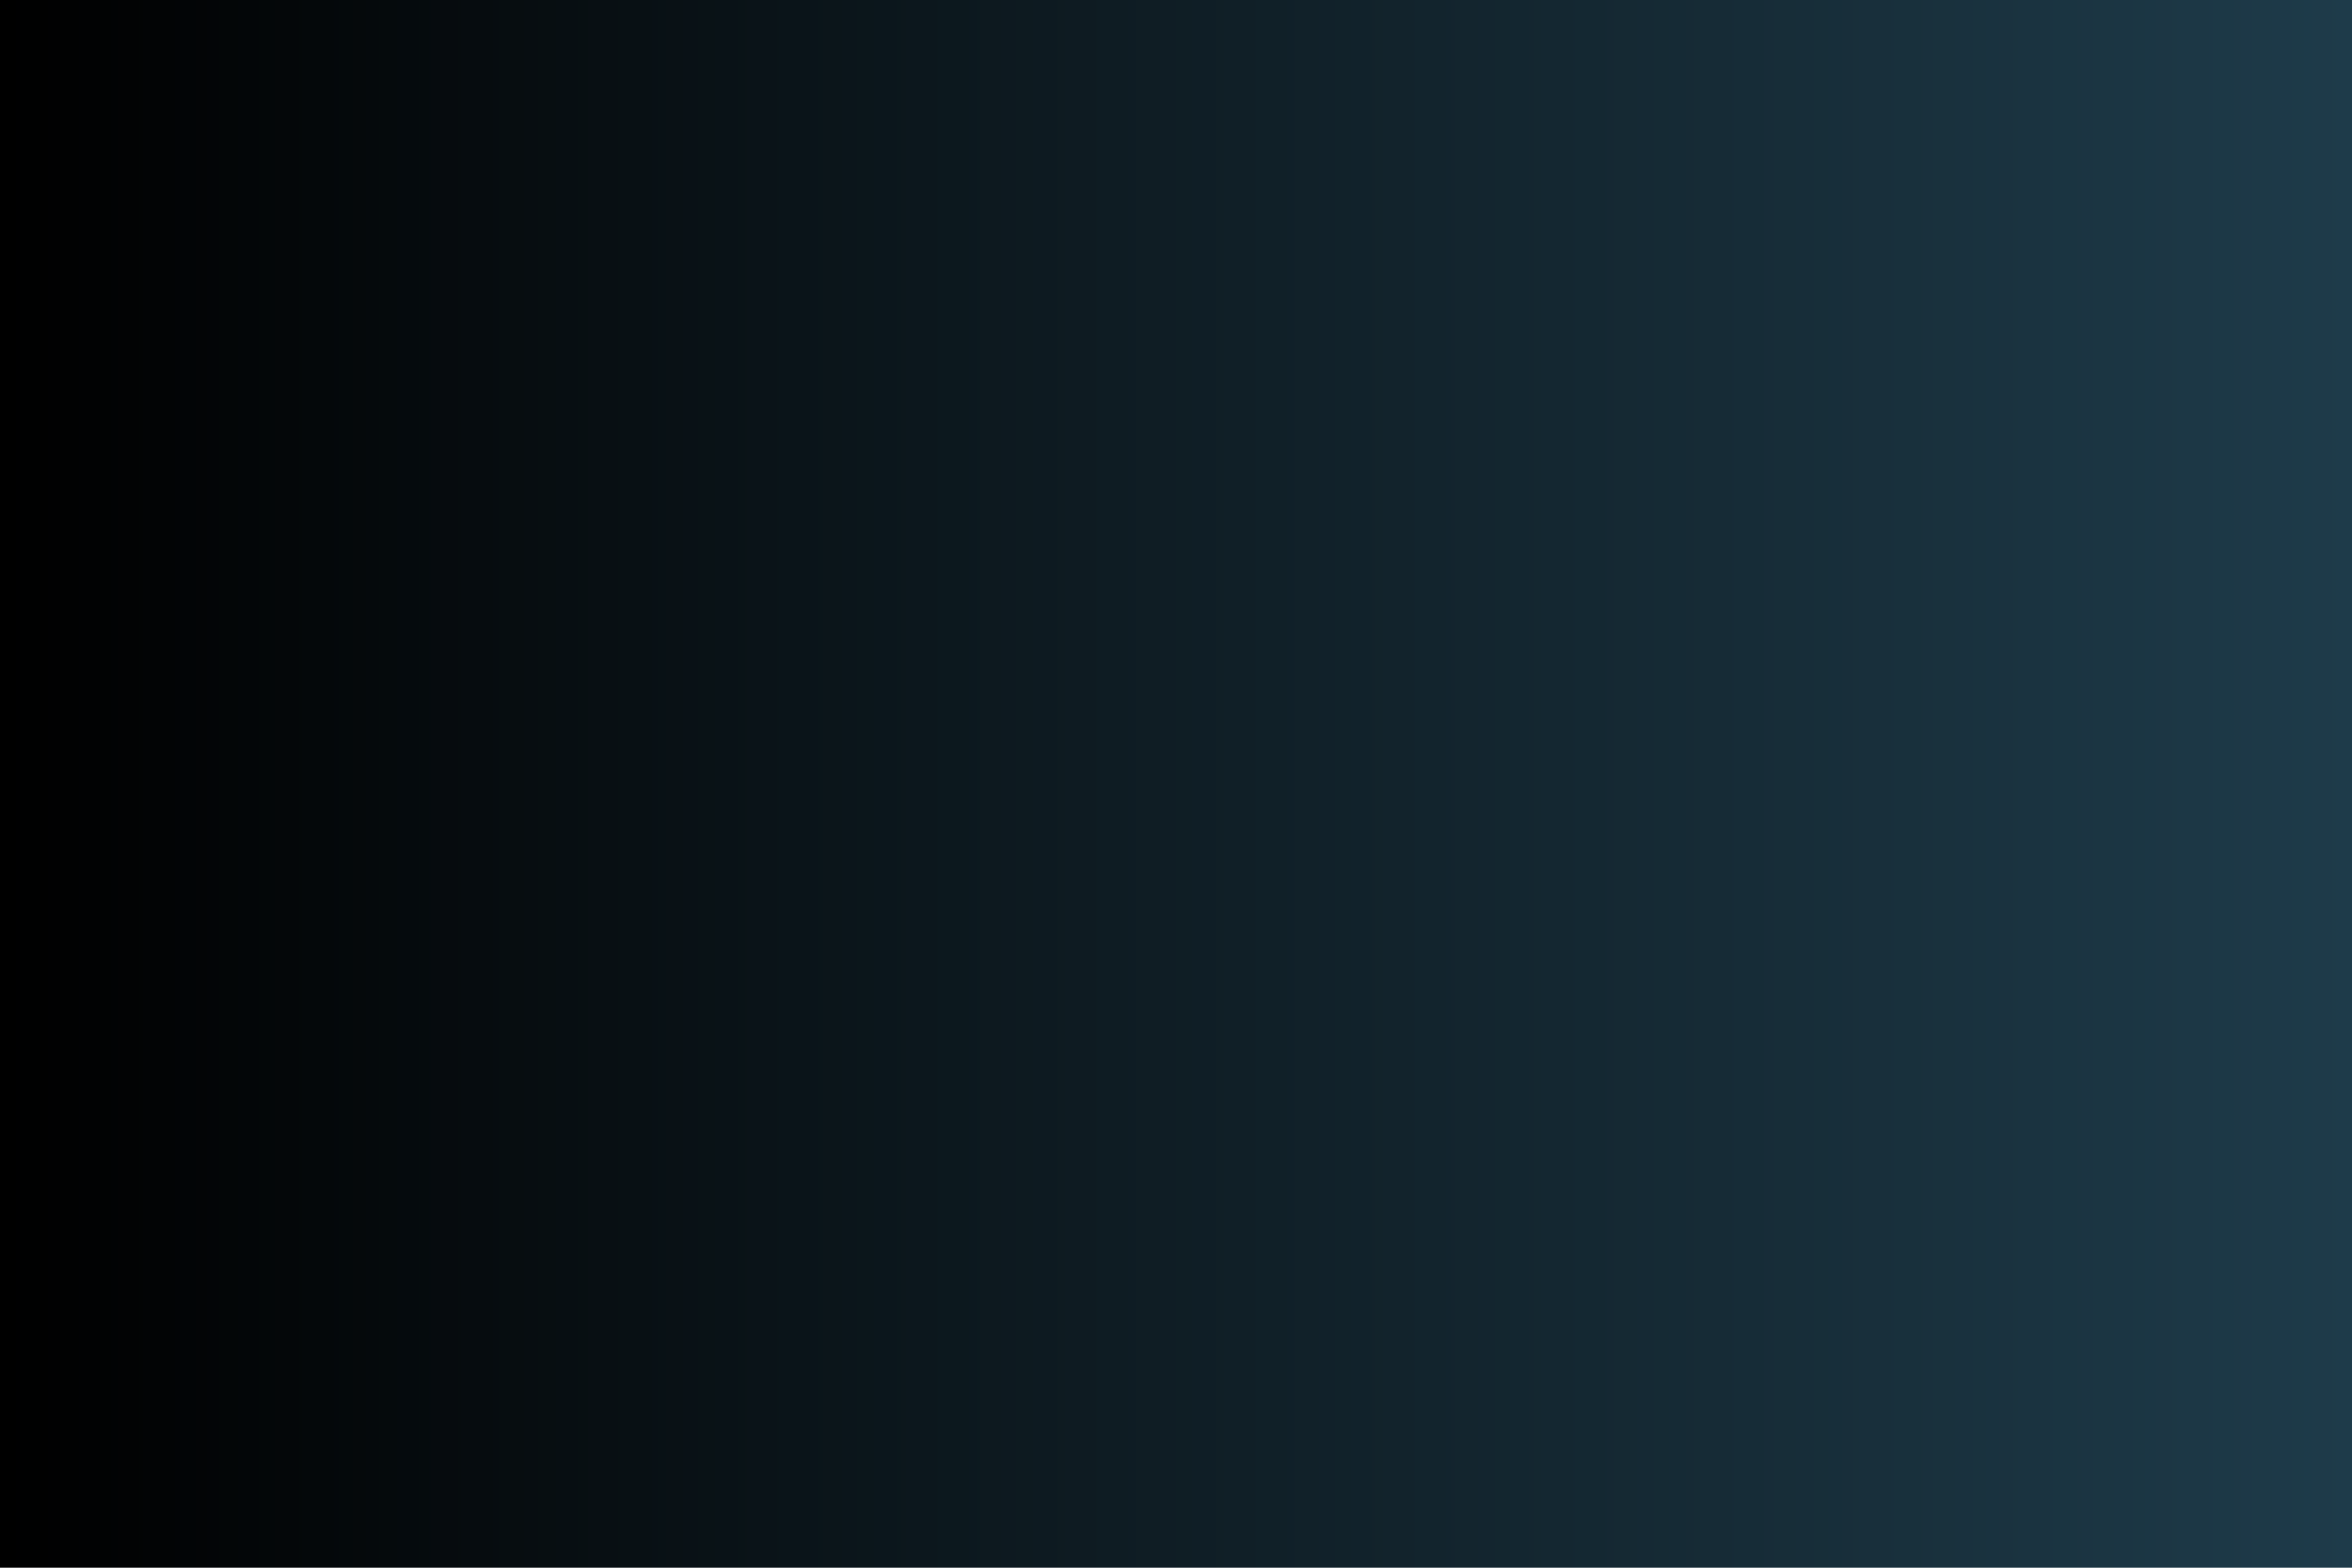
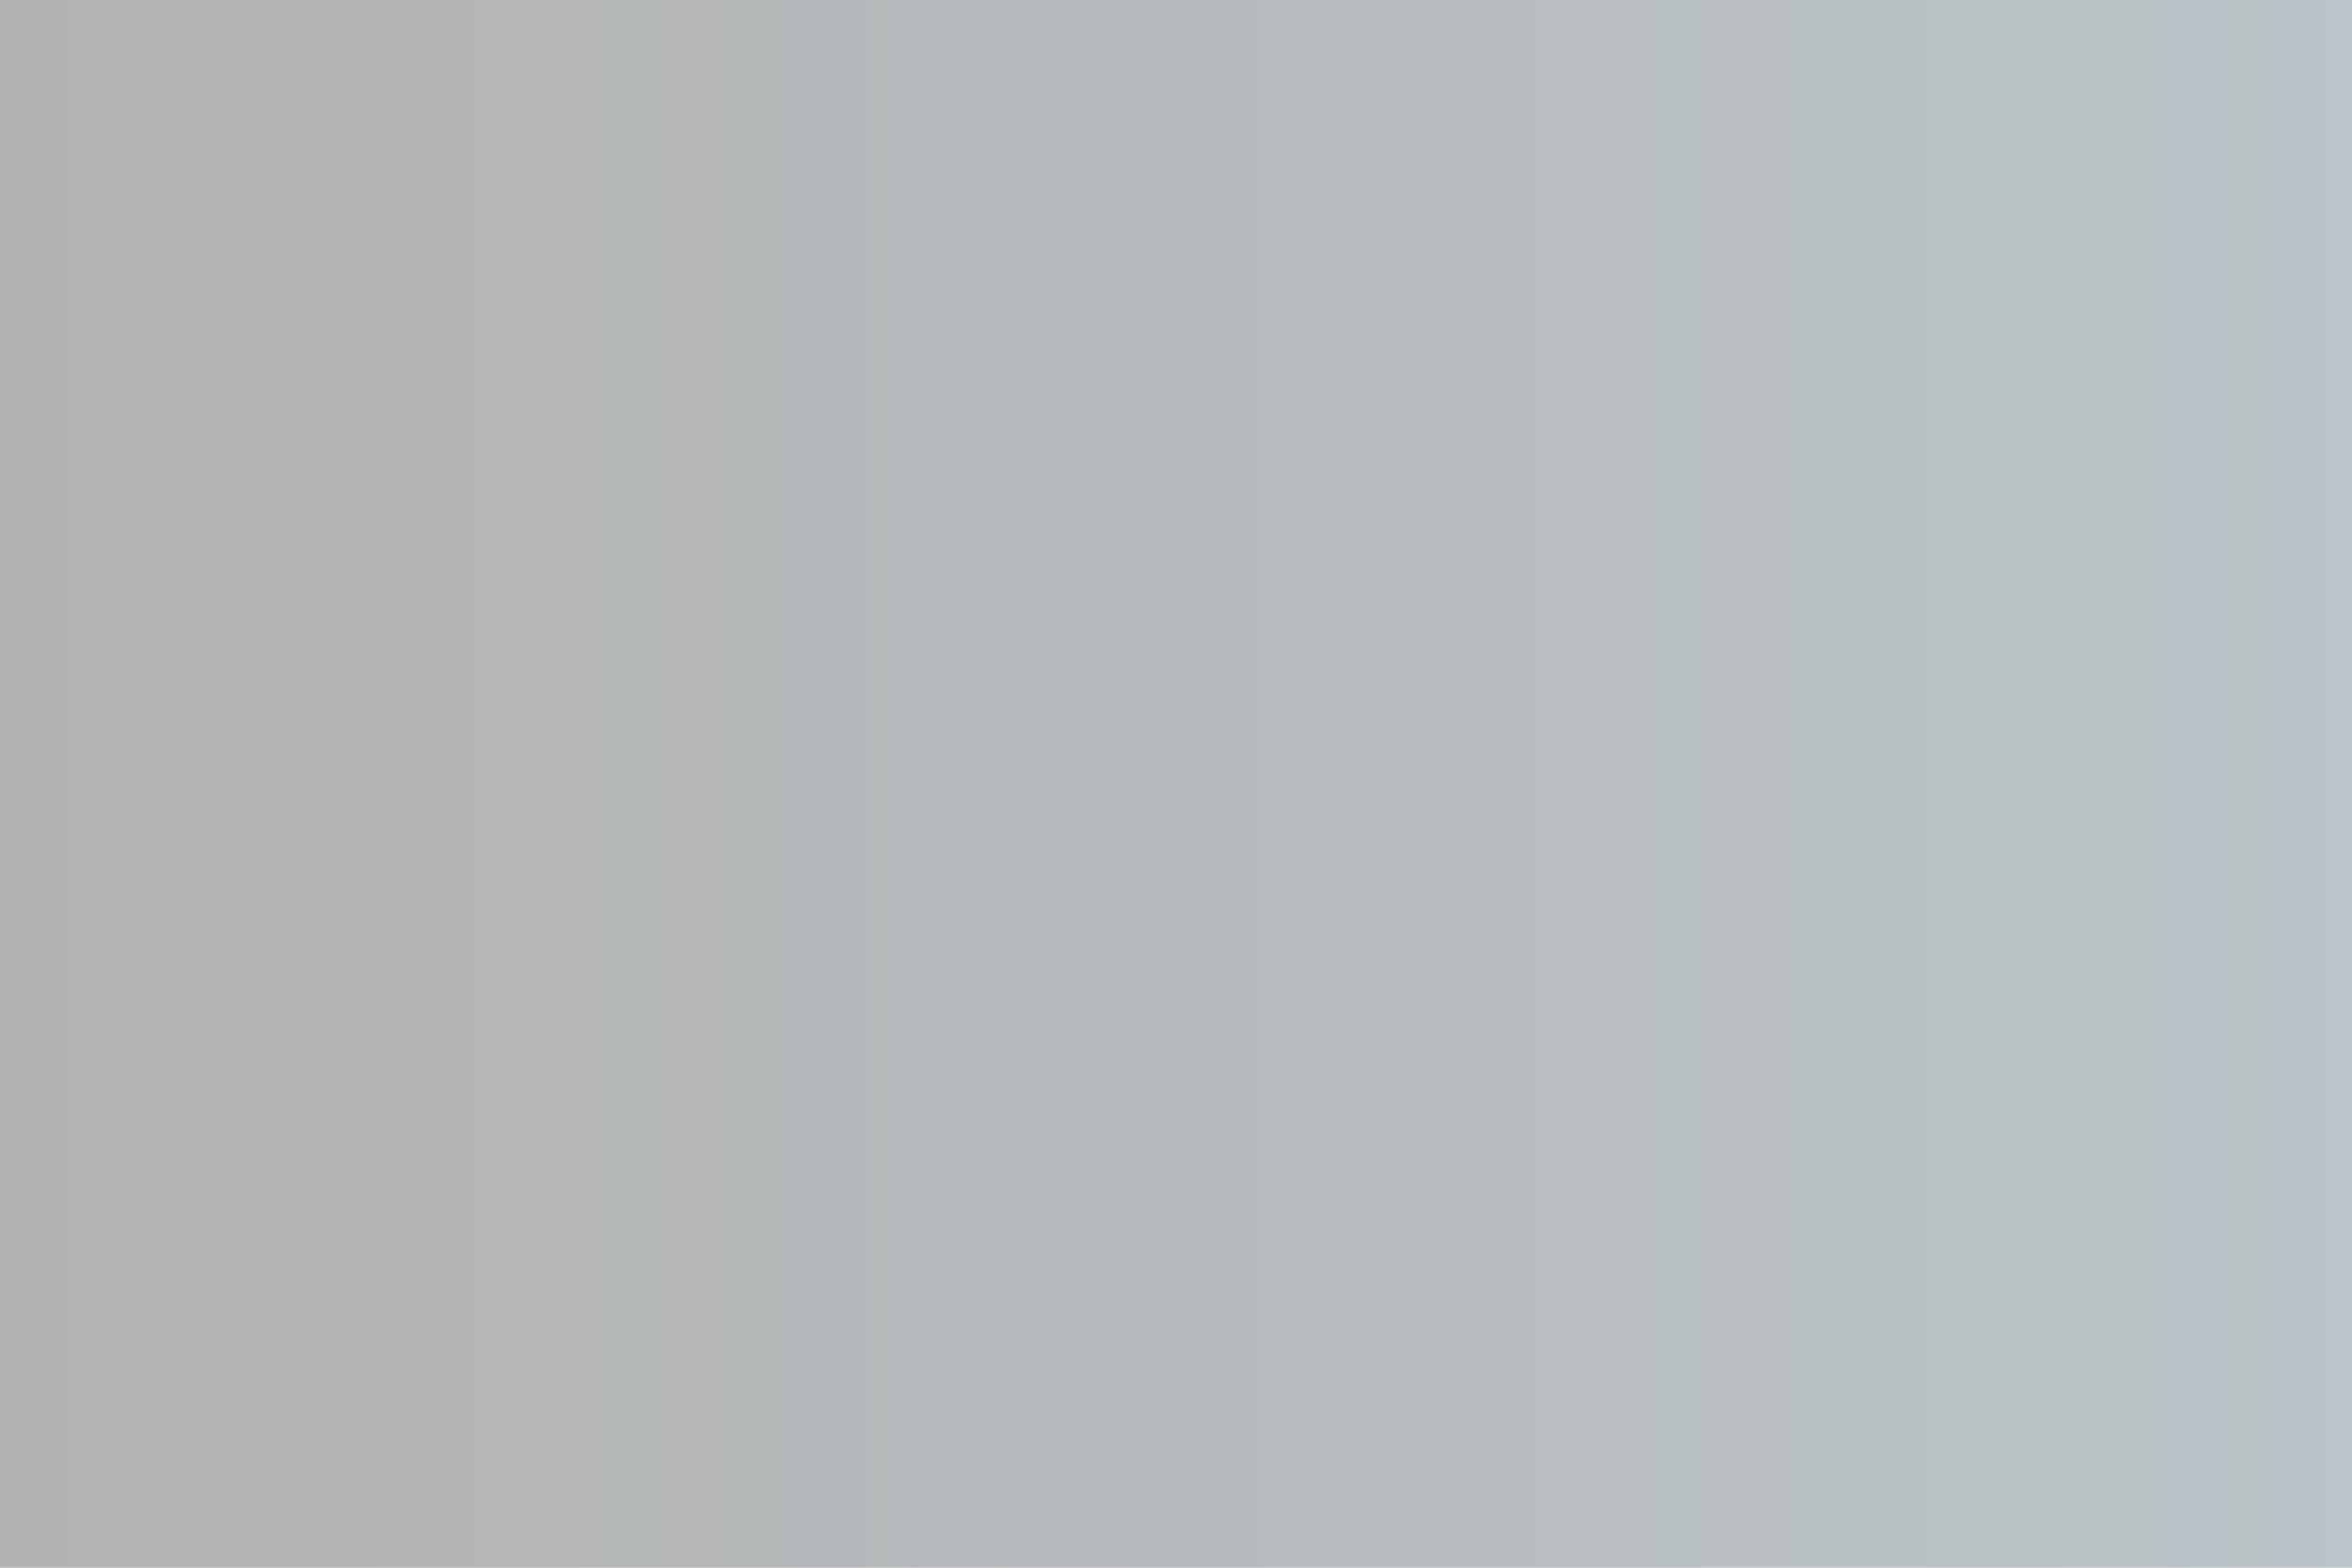
<svg xmlns="http://www.w3.org/2000/svg" width="600" height="400" viewBox="0 0 600 400" fill="none">
  <rect width="600" height="400" fill="url(#paint0_linear_11_2)" />
  <defs>
    <linearGradient id="paint0_linear_11_2" x1="600" y1="200" x2="5.352e-07" y2="200" gradientUnits="userSpaceOnUse">
-       <stop stop-color="#1E3B4A" />
-       <stop offset="1" />
+       <stop stop-color="#1E3B4A" stop-opacity="0.3" />
+       <stop offset="1" stop-opacity="0.3" />
    </linearGradient>
  </defs>
</svg>
